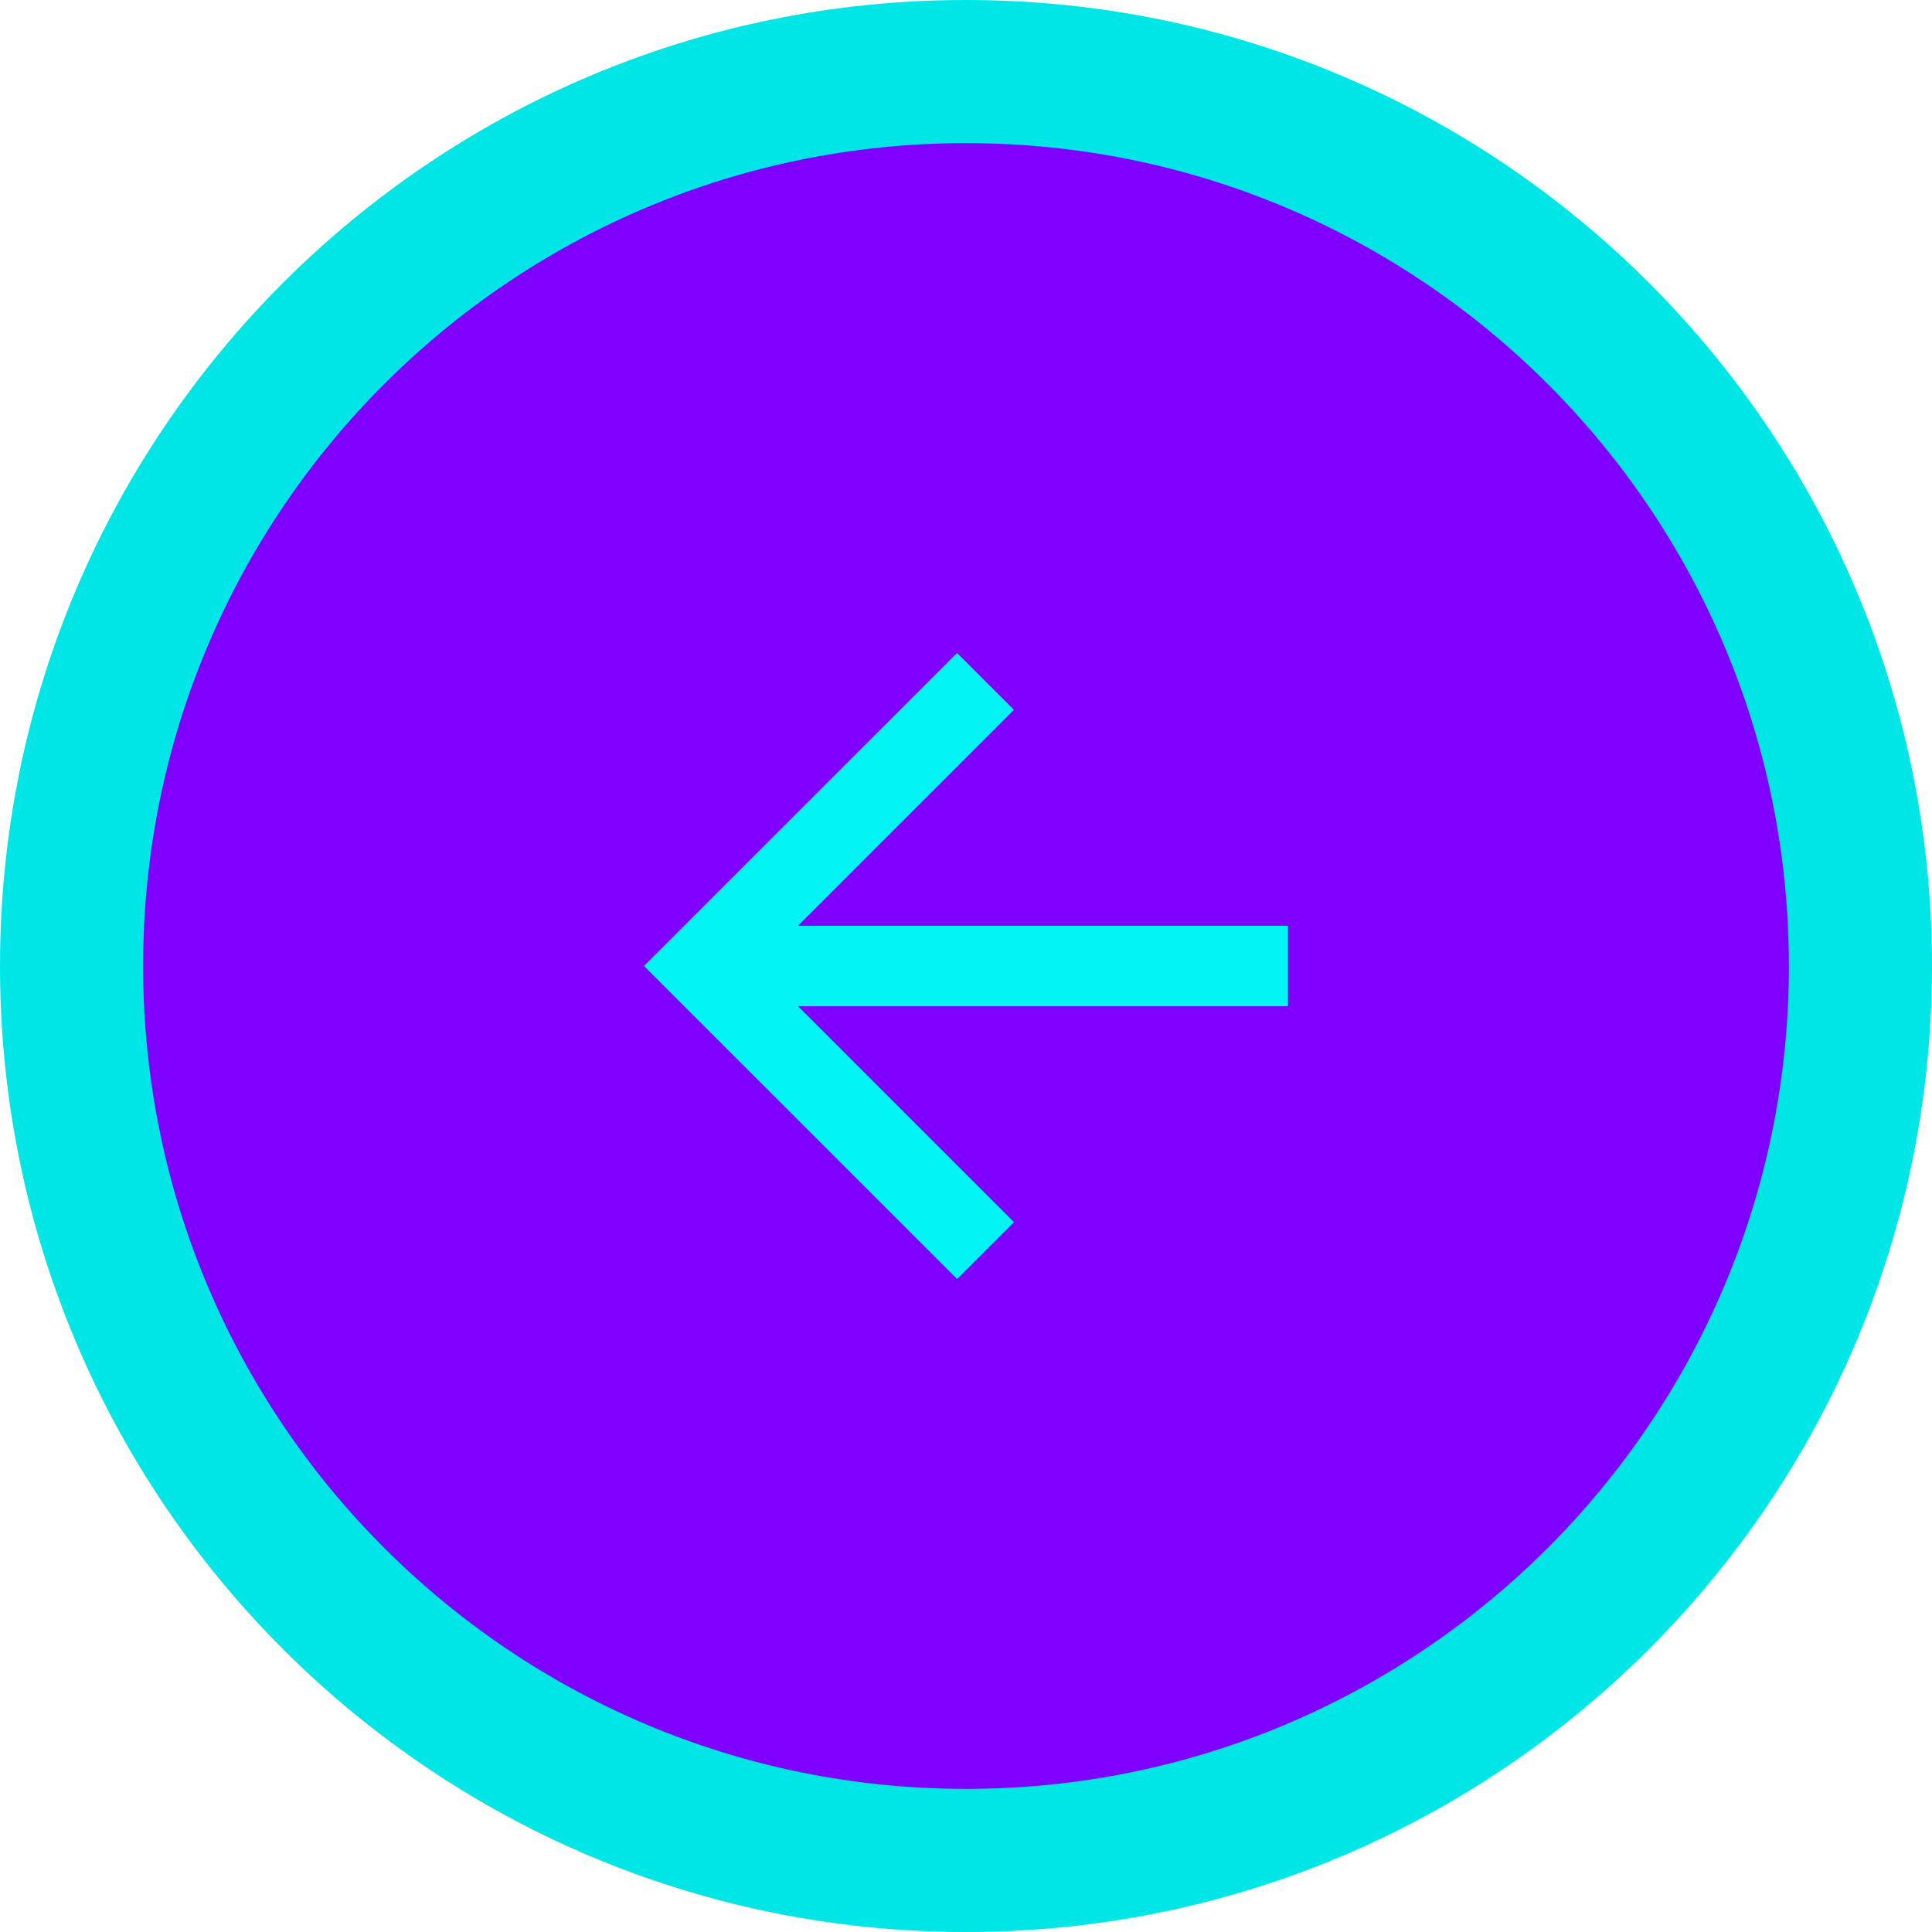
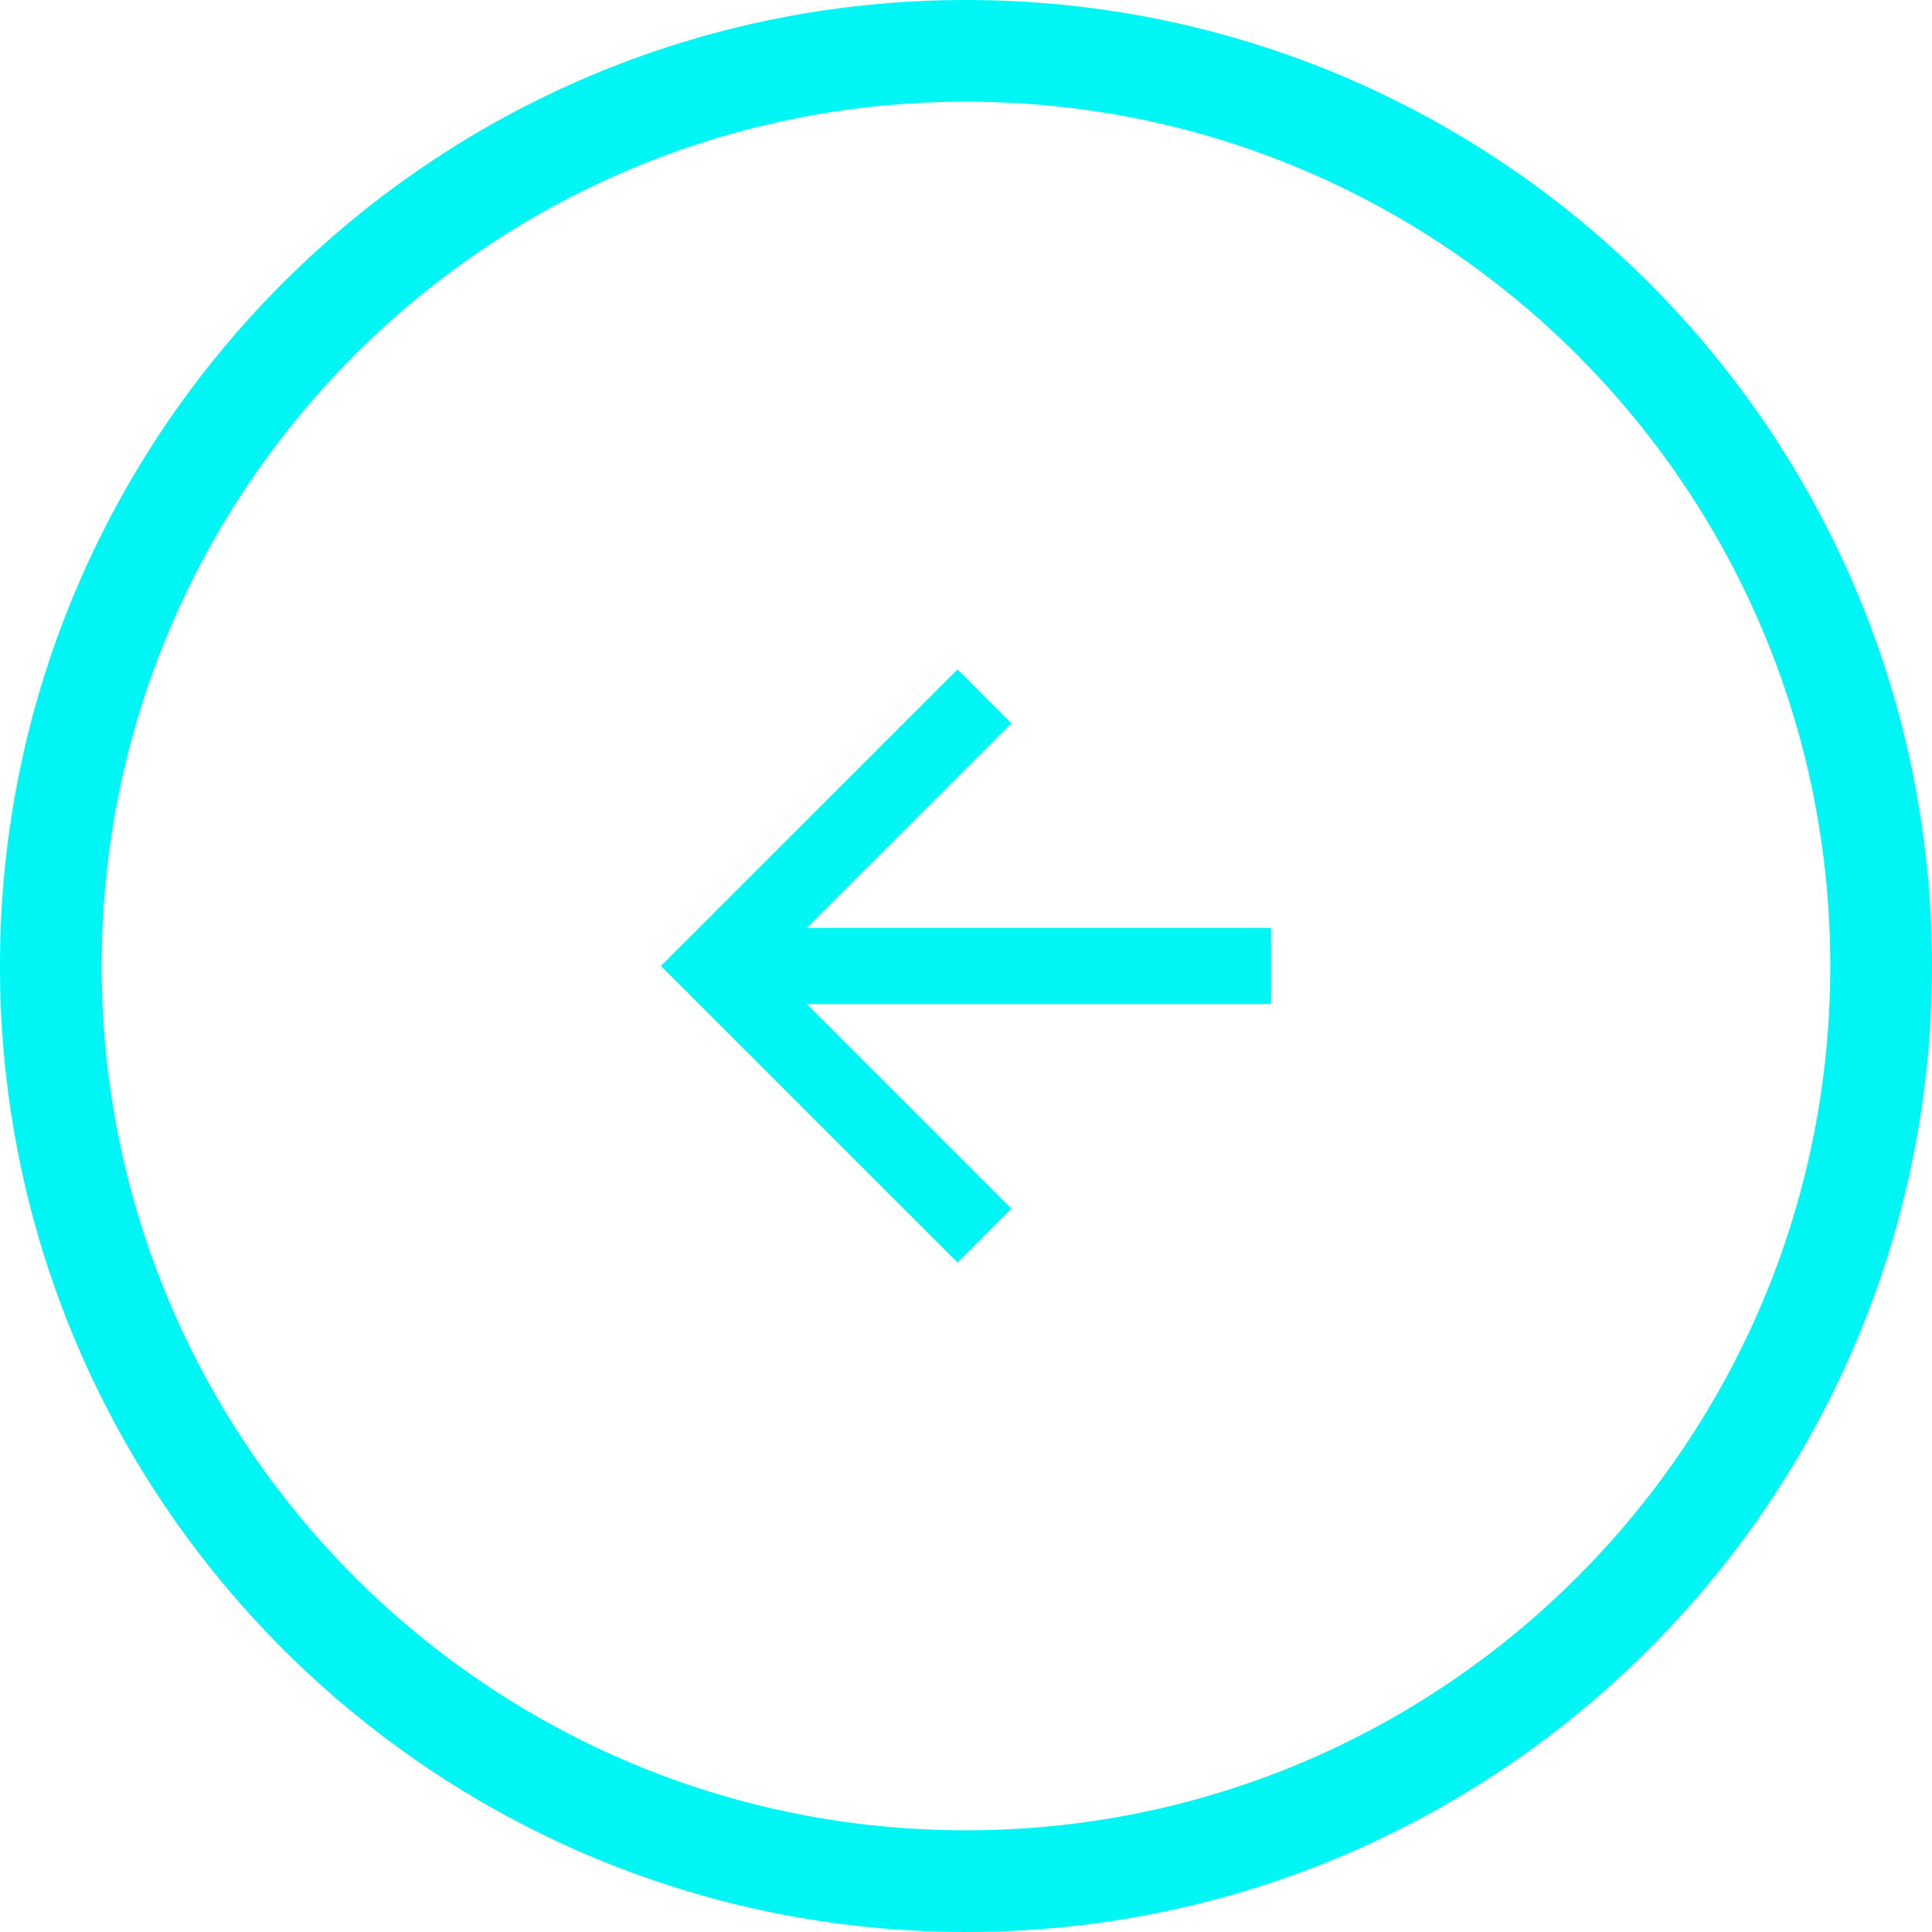
- <svg xmlns="http://www.w3.org/2000/svg" viewBox="0 0 36 36">
-   <defs>
-     <circle id="a" cx="18" cy="18" r="15.333" />
-   </defs>
+ <svg xmlns="http://www.w3.org/2000/svg" viewBox="0 0 38 38">
  <g fill="none" fill-rule="evenodd">
-     <g>
-       <circle fill="#00E6E6" cx="18" cy="18" r="18" />
-       <circle fill="#8000FF" cx="18" cy="18" r="15.333" />
-     </g>
-     <path d="M9 9h18v18H9z" />
-     <path fill="#00F5F5" fill-rule="nonzero" d="M14.871 17.25H24v1.5h-9.129l4.023 4.023-1.06 1.06L12 18l5.834-5.833 1.06 1.06z" />
+     <circle cx="18" cy="18" r="18" fill-rule="nonzero" stroke="#00F5F5" stroke-width="2" transform="translate(1 1)" />
+     <path d="M10 10h18v18H10z" />
+     <path fill="#00F5F5" fill-rule="nonzero" d="M15.871 18.25H25v1.5h-9.129l4.023 4.023-1.06 1.06L13 19l5.834-5.833 1.06 1.06z" />
  </g>
</svg>
